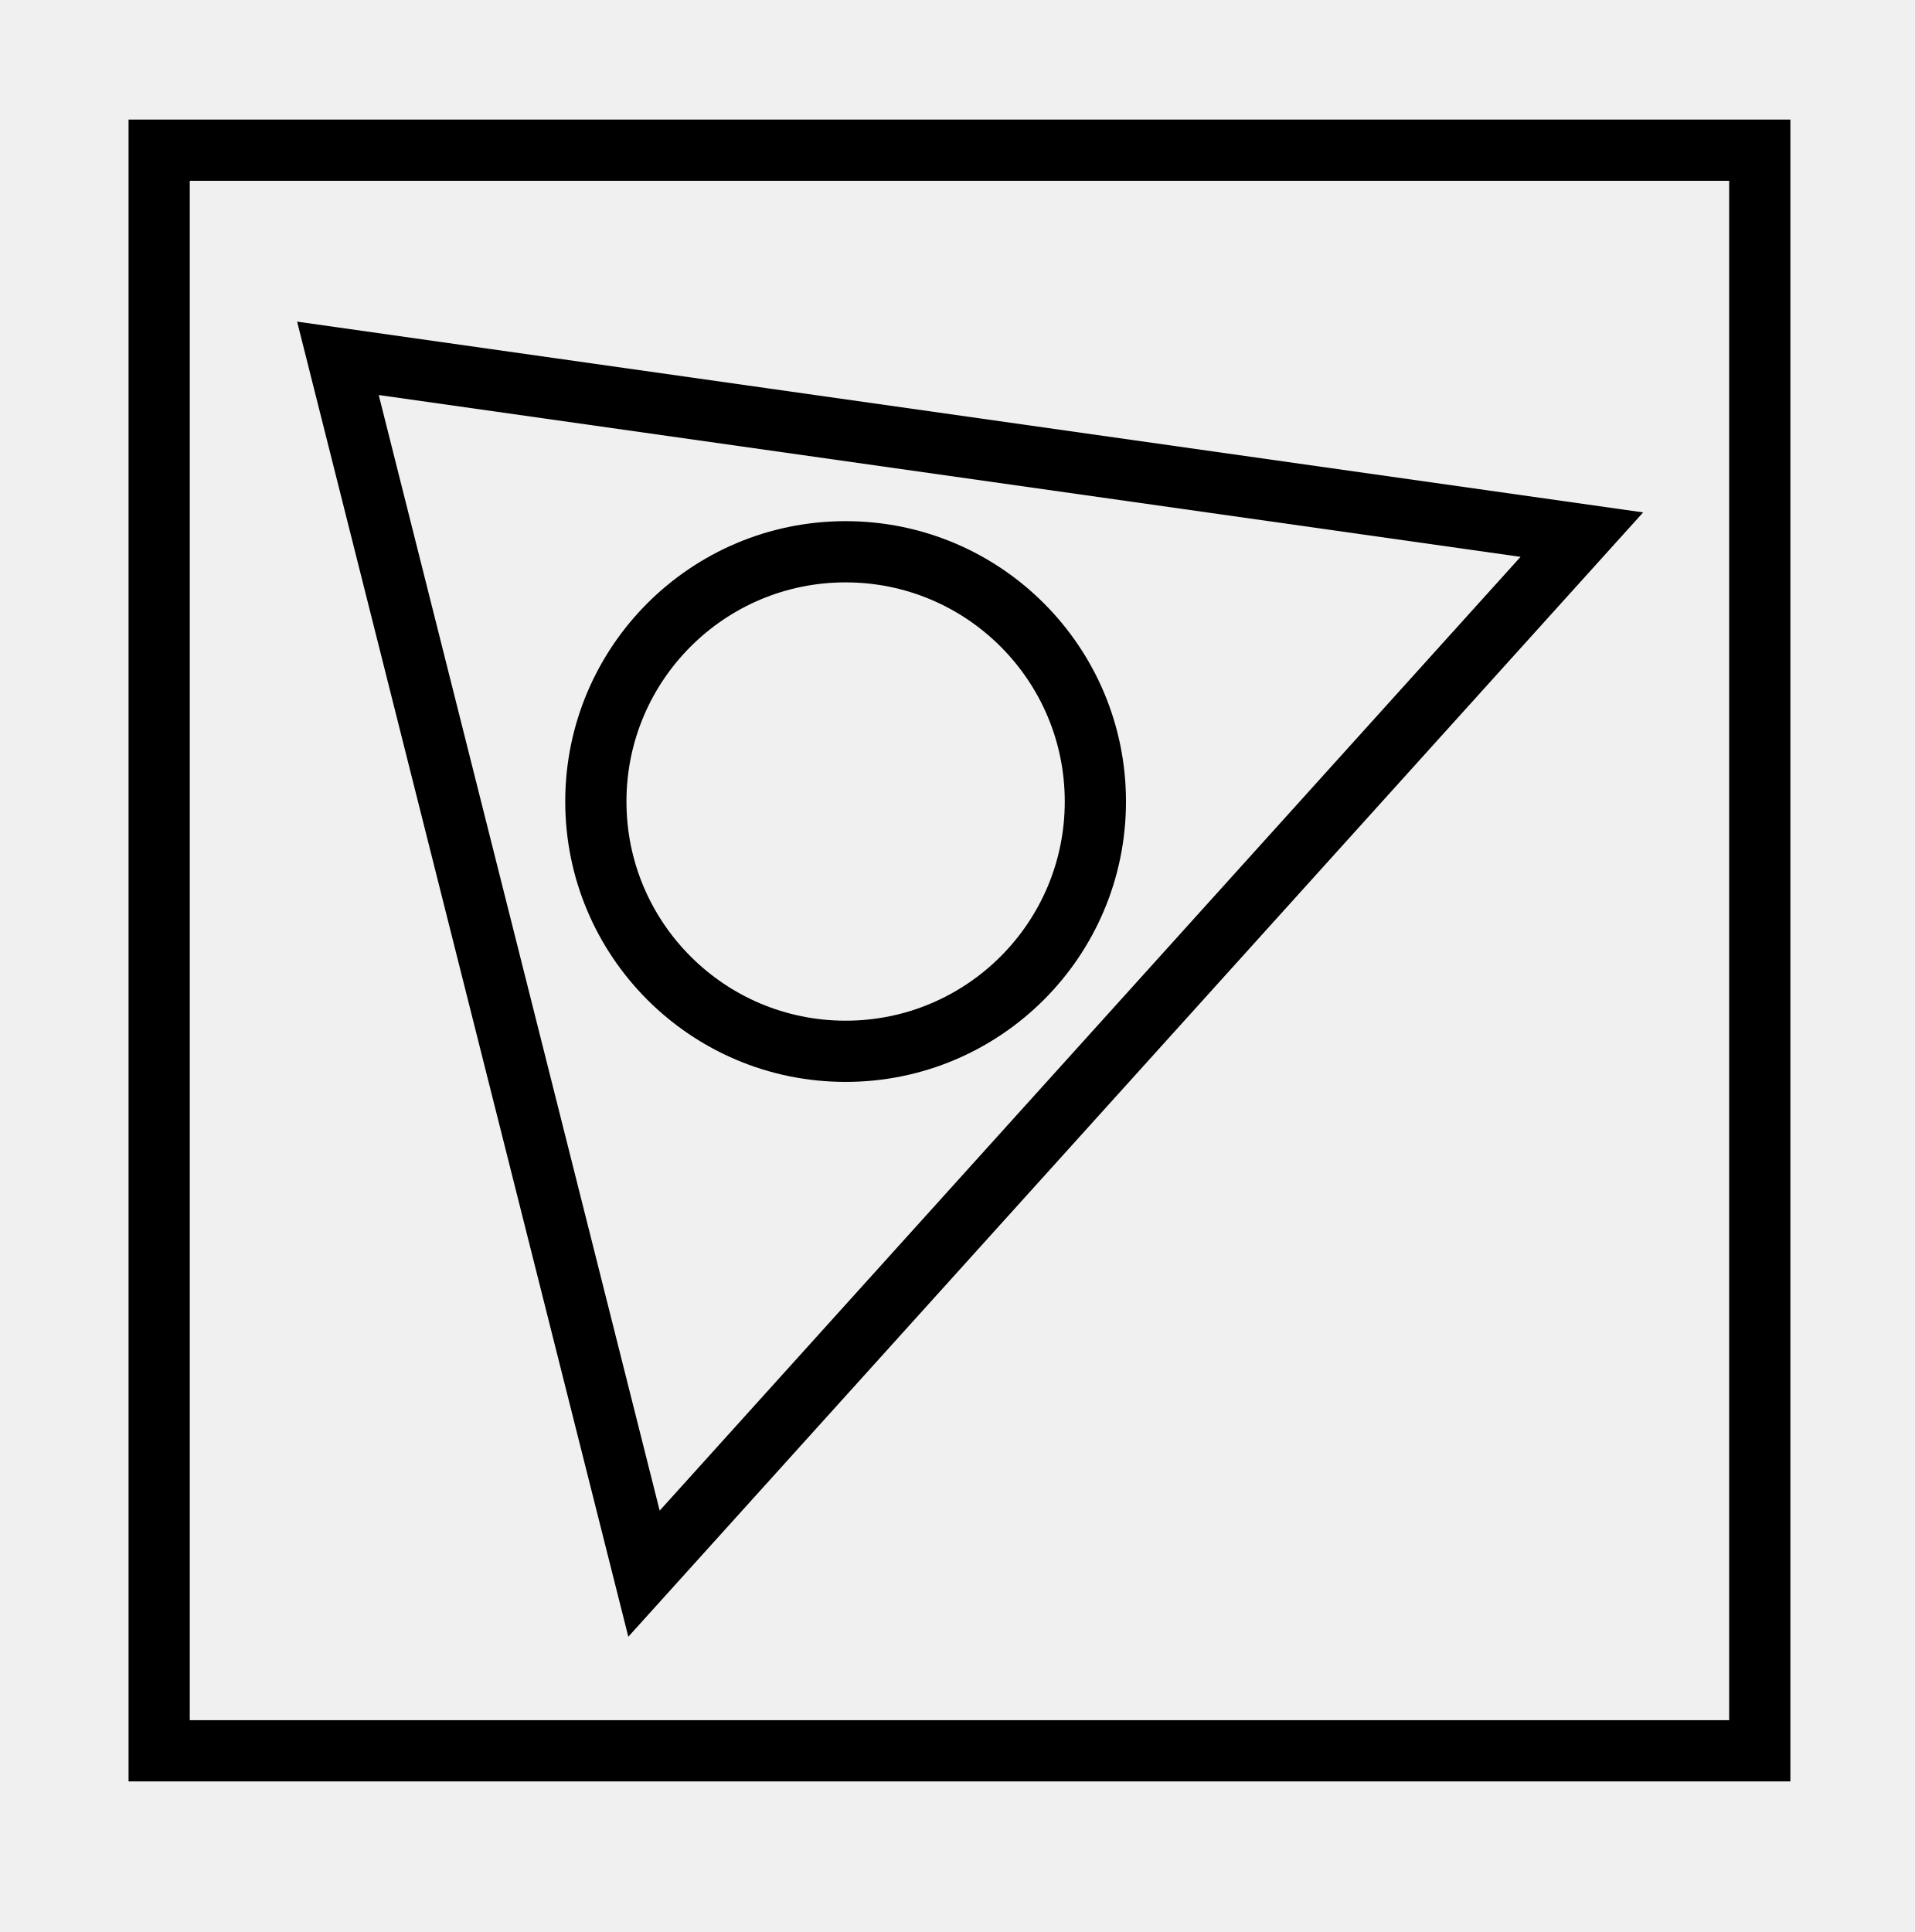
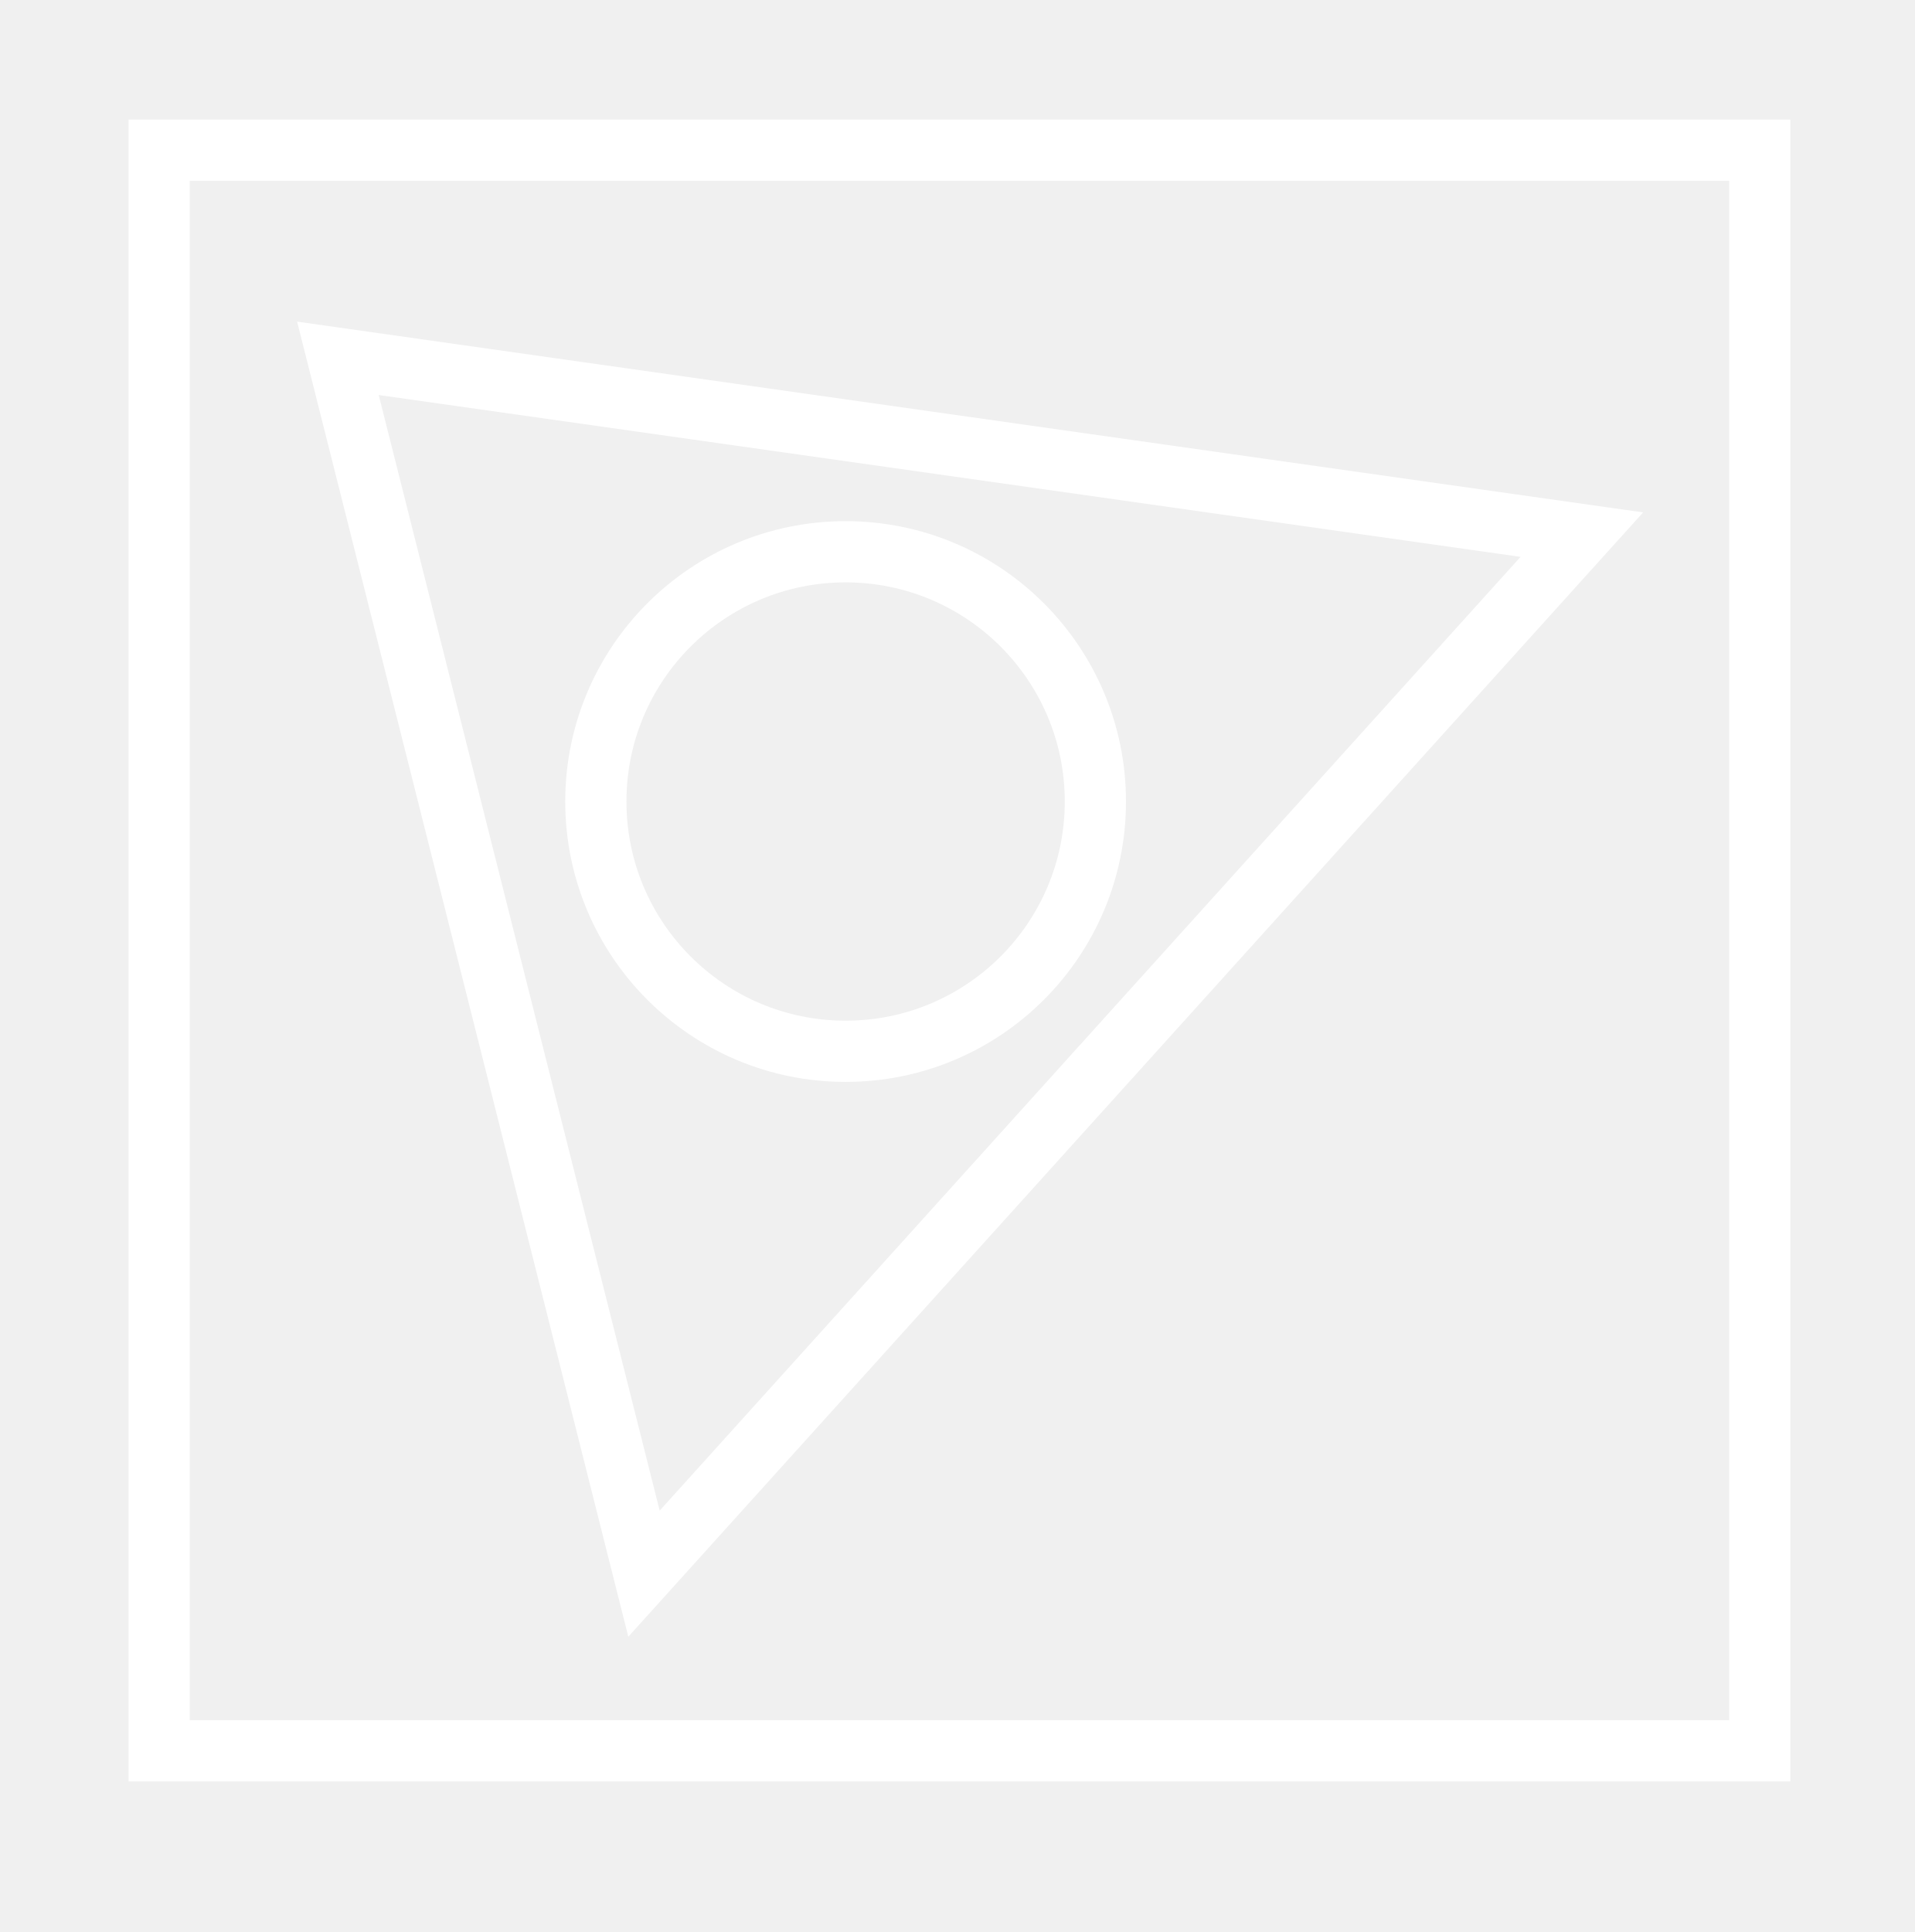
<svg xmlns="http://www.w3.org/2000/svg" version="1.1" viewBox="0 0 23.46 23.67">
  <defs>
    <style>
      .st0 {
        stroke-width: .5px;
      }

      .st0, .st1, .st2, .st3, .st4, .st5, .st6, .st7, .st8, .st9, .st10, .st11, .st12, .st13 {
-         stroke: #000;
+         stroke: #FFFFFF;
        stroke-miterlimit: 10;
      }

      .st0, .st1, .st2, .st4, .st5, .st8, .st9, .st10, .st11, .st12, .st13 {
        fill: none;
      }

      .st2 {
        stroke-dasharray: 3;
      }

      .st2, .st11, .st12, .st13 {
        stroke-width: 1.5px;
      }

      .st3, .st9 {
        stroke-width: .25px;
      }

      .st4, .st7, .st10 {
        stroke-width: .75px;
      }

      .st5 {
        stroke-dasharray: 2;
      }

      .st8 {
        stroke-width: 2px;
      }

      .st10 {
        stroke-dasharray: 1.94 1.94;
      }

      .st14 {
        display: none;
      }

      .st12 {
        stroke-dasharray: 4.64 4.64;
      }

      .st13 {
        stroke-dasharray: 3.3 3.3;
      }
    </style>
  </defs>
  <g id="move" class="st14">
    <g>
      <polygon points="11.93 0 8.93 4.72 14.6 4.72 11.93 0" />
      <polygon points="11.6 23.67 14.6 18.95 8.93 18.95 11.6 23.67" />
      <polygon points="23.21 11.66 18.43 8.69 18.43 14.31 23.21 11.66" />
      <polygon points="0 11.34 4.77 14.31 4.77 8.69 0 11.34" />
      <g>
        <rect x="10.98" y="1.69" width="1.56" height="19.62" />
        <rect x="1.85" y="10.72" width="19.83" height="1.55" />
      </g>
    </g>
  </g>
  <g id="crop" class="st14">
    <polyline class="st8" points="7.17 4.82 18.26 4.82 18.26 22.42" />
    <polyline class="st8" points="15.71 18.35 4.62 18.35 4.62 1.25" />
    <line class="st8" x1="20.76" y1="18.35" x2="23.13" y2="18.35" />
    <line class="st8" x1=".08" y1="4.82" x2="2.44" y2="4.82" />
  </g>
  <g id="select_x5F_rect" class="st14">
    <g>
      <polyline class="st11" points="21.07 16.79 21.07 19.29 18.57 19.29" />
      <line class="st12" x1="13.92" y1="19.29" x2="6.96" y2="19.29" />
      <polyline class="st11" points="4.64 19.29 2.14 19.29 2.14 16.79" />
      <line class="st13" x1="2.14" y1="13.49" x2="2.14" y2="8.53" />
      <polyline class="st11" points="2.14 6.88 2.14 4.38 4.64 4.38" />
      <line class="st12" x1="9.28" y1="4.38" x2="16.24" y2="4.38" />
      <polyline class="st11" points="18.57 4.38 21.07 4.38 21.07 6.88" />
      <line class="st13" x1="21.07" y1="10.18" x2="21.07" y2="15.14" />
    </g>
  </g>
  <g id="select_x5F_ellipse" class="st14">
    <circle class="st2" cx="11.6" cy="11.84" r="10.51" />
  </g>
  <g id="lasso_x5F_free" class="st14">
    <path class="st1" d="M5.38,22.74s1.67-.88,1.49-4.04S1.07,14.13,1.78,8.24,10.66.85,14.61.85s9.85,3.34,8,8c-1.85,4.66-5.89,6.77-13.19,7.47" />
    <path class="st1" d="M5.65,19.05s-4.66.79-5.1-2.81,2.81-3.6,5.1-3.34,6.33,4.48,0,6.15Z" />
  </g>
  <g id="lasso_x5F_poly" class="st14">
    <polygon class="st1" points="7.36 15.84 1.23 2.99 14.31 10.42 21.98 6.35 18.5 16.79 7.36 15.84" />
    <path class="st1" d="M1.23,19.54s3.7-4.78,4.92-6.22,3.05-1.03,3.64-.26.83,1.78,0,2.89-4.02,6.01-4.02,6.01" />
  </g>
  <g id="magic_x5F_wand" class="st14">
    <rect class="st1" x="8.77" y="3.95" width="2.83" height="19.14" rx="1.41" ry="1.41" transform="translate(12.23 -3.28) rotate(43.92)" />
    <rect class="st6" x="6.28" y="10.13" width="2.83" height="11.96" rx="1.41" ry="1.41" transform="translate(13.32 -.83) rotate(43.92)" />
    <path d="M8.64,2.23c.83,1.67.96,2.17,2.96,2.96-1.96.96-2.13,1.63-2.88,2.88-.79-1.75-1.17-1.92-2.79-2.79,1.33-.54,2.13-1,2.71-3.04Z" />
    <path d="M20.31,9.04c.39.79.45,1.03,1.4,1.4-.93.45-1.01.77-1.36,1.36-.37-.83-.55-.91-1.32-1.32.63-.26,1.01-.47,1.28-1.44Z" />
    <path d="M20.14,2.04c.01,1.13-.05,1.44.84,2.41-1.33,0-1.6.33-2.34.81.03-1.17-.13-1.36-.79-2.27.87.06,1.43.02,2.29-.95Z" />
  </g>
  <g id="lasso_x5F_magnetic" class="st14">
    <polygon class="st1" points="7.36 16.19 1.23 3.35 14.31 10.78 21.98 6.71 18.5 17.14 7.36 16.19" />
    <path class="st1" d="M1.23,19.89s3.7-4.78,4.92-6.22,3.05-1.03,3.64-.26.83,1.78,0,2.89-4.02,6.01-4.02,6.01" />
    <g>
      <path class="st4" d="M11.43.74S20.15.03,19.15,5.32s-8.81,1.57-8.81,1.57l.75-1.32s6.23,3.32,6.81-.38-6.31-3.24-6.31-3.24l-.15-1.22Z" />
      <path d="M13.2.73s6.98-.02,5.94,4.59-6.86,2.18-6.86,2.18l.39-1.22s4.64,2.61,5.23-1.08-4.54-3.27-4.54-3.27l-.15-1.2Z" />
    </g>
  </g>
  <g id="select_x5F_quick" class="st14">
    <g>
      <path d="M12.32,20.47s.84-.33,1.14-1.32-.11-2.37,1.82-4.55c1.66-1.29,2.95-.54,3.56-.03s1.5,2.28-.87,4.76c-3.08,2.41-5.65,1.14-5.65,1.14Z" />
      <path d="M18.53,13.03s1.35.1,1.69,1.52c2.19-2.6,3.05-3.63,3.05-3.63l-1.61-1.38-3.13,3.48Z" />
    </g>
    <path class="st5" d="M16.31,11.73c5.88,6.35-3.43,8.12-7.66,8.12S.99,16.21.99,11.73,4.42,3.6,8.65,3.6s1.78,1.78,7.66,8.12Z" />
  </g>
  <g id="remove_x5F_bg" class="st14">
    <rect x="1" y="5.67" width="4.35" height="4.35" />
    <rect x="5.35" y="10.02" width="4.35" height="4.35" />
    <rect x="9.71" y="5.67" width="4.35" height="4.35" />
    <rect x="14.06" y="10.02" width="4.35" height="4.35" />
    <rect x="18.41" y="5.67" width="4.35" height="4.35" />
    <rect x="9.71" y="14.38" width="4.35" height="4.35" />
    <rect x="1" y="14.38" width="4.35" height="4.35" />
    <rect x="18.41" y="14.38" width="4.35" height="4.35" />
  </g>
  <g id="brush" class="st14">
    <g>
      <path d="M3.86,21.17s.84-.33,1.14-1.32-.11-2.37,1.82-4.55c1.66-1.29,2.95-.54,3.56-.03s1.5,2.28-.87,4.76c-3.08,2.41-5.65,1.14-5.65,1.14Z" />
      <path d="M10.08,13.73s1.35.1,1.69,1.52c2.19-2.6,8.33-11.52,8.33-11.52l-.46-.65-9.56,10.64Z" />
    </g>
  </g>
  <g id="pencil" class="st14">
    <g>
      <rect class="st3" x="10.02" y="2.65" width="3.99" height="17.76" transform="translate(15 27.92) rotate(-144.13)" />
      <rect class="st3" x="16.29" y="1.62" width="3.99" height="2.49" transform="translate(31.42 15.91) rotate(-144.13)" />
      <polygon class="st9" points="4.3 22.21 8.05 20.27 4.96 18.03 4.3 22.21" />
    </g>
  </g>
  <g id="eraser" class="st14">
    <rect class="st1" x="7.97" y="2.39" width="7.02" height="16.5" transform="translate(11.97 26.29) rotate(-134.66)" />
    <rect class="st6" x="10.66" y="3.52" width="7.02" height="8.93" transform="translate(18.45 23.67) rotate(-134.66)" />
    <rect class="st6" x="3.14" y="18.94" width="17.59" height=".82" />
  </g>
  <g id="fill" class="st14">
    <g>
      <rect class="st1" x="5.94" y="5.29" width="9.96" height="13.31" transform="translate(11.16 -4.23) rotate(43.28)" />
      <circle cx="12.28" cy="9.91" r="1.69" />
      <path d="M20.36,11.7s1.69,1.04,1.56,3.42-1.97,2.55-2.72,2.47-1.65-1.36-1.03-2.54.97-.93,1.55-1.79.18-1.72.18-1.72c0,0,.16-.03.46.16Z" />
      <path class="st4" d="M8.12,7.66s-3.09-3.97-1.04-4.97,5.21,4.61,5.21,7.23" />
    </g>
  </g>
  <g id="gradient" class="st14">
    <rect class="st11" x="2.14" y="4.38" width="18.92" height="14.91" />
    <rect x="1.71" y="4.38" width="3.39" height="15.08" />
    <rect x="5.21" y="4.21" width="1.12" height="15.08" />
    <rect x="6.53" y="4.93" width="1.02" height="15.08" />
    <rect x="7.77" y="4.93" width=".92" height="15.08" />
    <rect x="8.89" y="4.8" width=".86" height="15.08" />
    <rect x="9.94" y="4.6" width=".62" height="15.08" />
    <rect x="10.84" y="4.6" width=".46" height="15.08" />
    <rect x="11.6" y="4.52" width=".35" height="15.08" />
    <rect x="12.23" y="4.8" width=".26" height="15.08" />
    <rect x="12.78" y="4.8" width=".22" height="15.08" />
    <rect x="13.21" y="4.8" width=".11" height="15.08" />
    <rect x="13.55" y="4.8" width=".03" height="15.08" />
  </g>
  <g id="eyedropper" class="st14">
    <path class="st1" d="M20.24,2.72h0c.76.72.79,1.91.08,2.66l-12.78,13.52-2.5,1.94c-.72.76-1.58,1.14-2.33.43h0c-.76-.72-.64-1.53.08-2.29l2.24-2.91L17.57,2.8c.72-.76,1.91-.79,2.66-.08Z" />
    <path class="st6" d="M14.57,1.22h3.77v9.12c0,1.04-.84,1.88-1.88,1.88h0c-1.04,0-1.88-.84-1.88-1.88V1.22h0Z" transform="translate(23.8 22.91) rotate(-136.62)" />
    <rect class="st6" x="8.41" y="7.83" width="11.04" height="3.13" transform="translate(17.6 25.79) rotate(-136.62)" />
  </g>
  <g id="clone_x5F_stamp" class="st14">
    <g>
      <path d="M2.33,15.72s1.59-1.42,7.54-1.13l.28-4.82s-3.35-.68-3.29-4.54S9.87,1.03,11.29,1.03s4.31.79,4.37,4.03c.06,3.23-1.87,4.54-2.84,4.76.17,2.84.34,4.65.34,4.65,0,0,6.52.17,7.71,1.25v3.91H2.33v-3.91Z" />
      <rect x="2.33" y="20.94" width="18.54" height="1.7" />
    </g>
  </g>
  <g id="sharpen" class="st14">
    <polygon points="2.33 22.64 20.87 22.64 11.6 1.03 2.33 22.64" />
  </g>
  <g id="blur" class="st14">
    <rect x="2.08" y="7.94" width="19.04" height=".7" />
    <rect x="2.08" y="9.54" width="19.04" height=".7" />
    <rect x="2.08" y="11.15" width="19.04" height=".7" />
    <rect x="2.08" y="12.58" width="19.04" height=".7" />
    <rect x="2.08" y="14.02" width="19.04" height=".7" />
    <rect x="2.08" y="15.32" width="19.04" height=".7" />
    <rect x="2.08" y="16.57" width="19.04" height=".7" />
    <rect x="2.08" y="17.72" width="19.04" height=".7" />
    <rect x="2.08" y="18.87" width="19.04" height=".7" />
    <rect x="2.08" y="19.85" width="19.04" height=".7" />
    <rect x="2.08" y="20.73" width="19.04" height=".7" />
    <rect x="2.08" y="21.58" width="19.04" height=".7" />
    <rect x="2.08" y="2.05" width="19.04" height=".7" />
    <rect x="2.08" y="4.12" width="19.04" height=".7" />
    <rect x="2.08" y="6.19" width="19.04" height=".7" />
  </g>
  <g id="smudge" class="st14">
    <path d="M7.82,15.51s.11-3.27,0-4.37-2.08-4.68-2.31-5.6-.25-2.13-.16-2.37.51-.51.72-.47.72.87.81,1.14.58,1.14.58,1.14c0,0,.96,1.14,1.37,2.04s.83,1.3,1.07,1.72.31-.67,0-1.43-.56-.69-.56-.69c0,0,.22-.83,1.05-.78s1.81.78,2.01,1.23.58,1.46.69,1.72.2-.09.2-.09c0,0-.07-.78-.49-1.37.1-.31.83-.25,1.34.27s.81,1.12,1.01,1.81c.22.21.49-.12.43-.32s-.43-.53-.43-.53c0,0,.74-.09,1.14.34s.96,1.43,1.52,3.27.94,3.02,1.07,4.7.27,1.59.27,1.59c0,0,.83,1.28-.51,2.69s-3.81,1.72-4.25,1.77-1.79-.04-2.04-.22-.12-.31-.45-1.1-2.33-1.07-3.34-1.77c-.49-.18-1.46-.45-2.44-1.34-.96-1.77-1.1-2.46-1.48-3.11s.4-2.19.4-2.19l.04-1.25s.72-.16,1.16.4.78,1.28.72,1.77.27,1.05.83,1.41Z" />
    <path d="M17.39,4.58s-4.13-2.32-10.41-2.35c0-.76,0-1.48,0-1.48l-3.38,2.62,1.77,1.38s.22-.03.07-.24c-.35-.12-.7-.64-.72-.97-.05-.64.4-1.24,1.19-1.28s1.41.69,1.41,1.06-.37,1.21-.5,1.33,2.59-2.18,10.56-.07Z" />
  </g>
  <g id="burn" class="st14">
    <path d="M14.5,16.62s-.51.92-1.26,1.13-3.92.46-5.73-.71-2.97-2.23-5.09-2.65c-2.12-.42-1.2-1.3-1.19-1.37,0-.03,1.59-.53,2.63-.35s3.98,1.1,4.84.7c1.53-.71,1.42-1.87,1.03-2.73s-4.78-2.05-6.41-1.65c-1.28.31-.76,2.9-1.52,3.2-1.02.4-1.07.12-1.11.02-.14-.31-.23-.72-.17-1.22.15-1.31.07-4.79.34-5.23s1.3-.23,1.3-.23c0,0,0-.87.32-1.12s7.01-.19,7.01-.19c0,0,.98-.4,1.42-.21s.86.92,1.08,1.23,3.93,3.29,4.57,3.66,3.35,2.19,3.55,2.47,3,2.99,3,2.99l-5.27,5.01-3.34-2.76Z" />
  </g>
  <g id="dodge" class="st14">
    <g>
      <circle cx="15.81" cy="7.23" r="6.59" />
      <rect x="7.86" y="3.49" width="2.91" height="21.96" rx="1.46" ry="1.46" transform="translate(6.6 31.48) rotate(-138.13)" />
    </g>
  </g>
  <g id="healing_x5F_brush" class="st14">
    <g>
      <path d="M20.44,3.89c-1.21-.98-2.98-.79-3.96.42l-10.26,12.71c-.98,1.21-.79,2.98.42,3.96s2.98.79,3.96-.42l10.26-12.71c.98-1.21.79-2.98-.42-3.96ZM11.53,14.24l-1.12-.9,1.58-1.96,1.12.9-1.58,1.96ZM14.08,11.08l-1.12-.9,1.58-1.96,1.12.9-1.58,1.96ZM13.32,15.69l-1.12-.9,1.58-1.96,1.12.9-1.58,1.96ZM15.87,12.52l-1.12-.9,1.58-1.96,1.12.9-1.58,1.96Z" />
      <path class="st10" d="M12.71,17.07c-2.11,2.61-7.68-.71-8.66-4.81-.98-4.11,1.56-8.23,5.67-9.2,4.11-.98,11.86,3.07,8.68,7.01-3.18,3.94-4.3,5.29-5.69,7.01Z" />
    </g>
  </g>
  <g id="sponge" class="st14">
    <path class="st4" d="M20.76,12.1c0,4.96-8.26,13.01-9.07,8.98S2.62,17.06,2.62,12.1C2.62,8.22,7.73,1.35,10.3,1.32c.72,0,1.24.52,1.39,1.8.71,5.84,9.07,4.02,9.07,8.98Z" />
    <line class="st4" x1="4.12" y1="7.45" x2="4.11" y2="15.19" />
    <line class="st4" x1="5.79" y1="4.88" x2="5.77" y2="16.35" />
    <line class="st4" x1="7.47" y1="17.25" x2="7.49" y2="2.95" />
    <line class="st4" x1="9.6" y1="18.45" x2="9.36" y2="1.71" />
    <line class="st4" x1="11.69" y1="21.08" x2="11.51" y2="2.35" />
    <line class="st4" x1="13.54" y1="21.86" x2="13.39" y2="6.36" />
    <line class="st4" x1="15.7" y1="20.58" x2="15.57" y2="7.41" />
    <line class="st4" x1="17.61" y1="8.17" x2="17.72" y2="18.66" />
    <line class="st4" x1="19.41" y1="9.5" x2="19.48" y2="16.12" />
    <line class="st4" x1="11.94" y1="3.76" x2="6.72" y2="3.75" />
    <line class="st4" x1="12.75" y1="5.71" x2="5.2" y2="5.7" />
    <line class="st4" x1="4.11" y1="7.62" x2="15.25" y2="7.47" />
    <line class="st4" x1="3.23" y1="9.54" x2="19.04" y2="9.32" />
    <line class="st4" x1="2.62" y1="11.61" x2="20.5" y2="11.43" />
    <line class="st4" x1="2.86" y1="13.45" x2="20.5" y2="13.28" />
    <line class="st4" x1="4.58" y1="15.58" x2="19.89" y2="15.33" />
    <line class="st4" x1="18.68" y1="17.46" x2="8.19" y2="17.56" />
    <line class="st4" x1="17.34" y1="19.3" x2="10.72" y2="19.36" />
  </g>
  <g id="shapes">
    <rect class="st4" x="1.95" y="1.84" width="19.61" height="19.61" />
    <circle class="st4" cx="10.36" cy="9.82" r="3.06" />
    <polygon class="st4" points="4.14 4.39 7.89 19.28 19.38 6.55 4.14 4.39" />
  </g>
  <g id="text" class="st14">
    <g>
      <rect class="st7" x="2.36" y="2.38" width="18.84" height="1.75" />
      <rect class="st7" x="2.02" y="11.8" width="18.84" height="1.75" transform="translate(-1.23 24.11) rotate(-90)" />
      <rect class="st7" x="1.38" y="2.54" width=".5" height="3.16" transform="translate(2.28 -.26) rotate(30)" />
      <rect class="st7" x="21.67" y="2.54" width=".5" height="3.16" transform="translate(.87 11.51) rotate(-30)" />
    </g>
  </g>
  <g id="pen" class="st14">
    <g>
      <polygon class="st4" points="5.94 18.75 4.69 17.27 7.99 8.52 12.74 6.37 17.51 10.65 14.9 15.96 5.94 18.75" />
      <line class="st0" x1="10.63" y1="12.51" x2="5.37" y2="18.08" />
      <polygon points="13.1 5.69 18.31 10.32 20.23 8.18 14.91 3.41 13.1 5.69" />
      <circle cx="10.63" cy="12.51" r="1.14" />
    </g>
  </g>
</svg>
